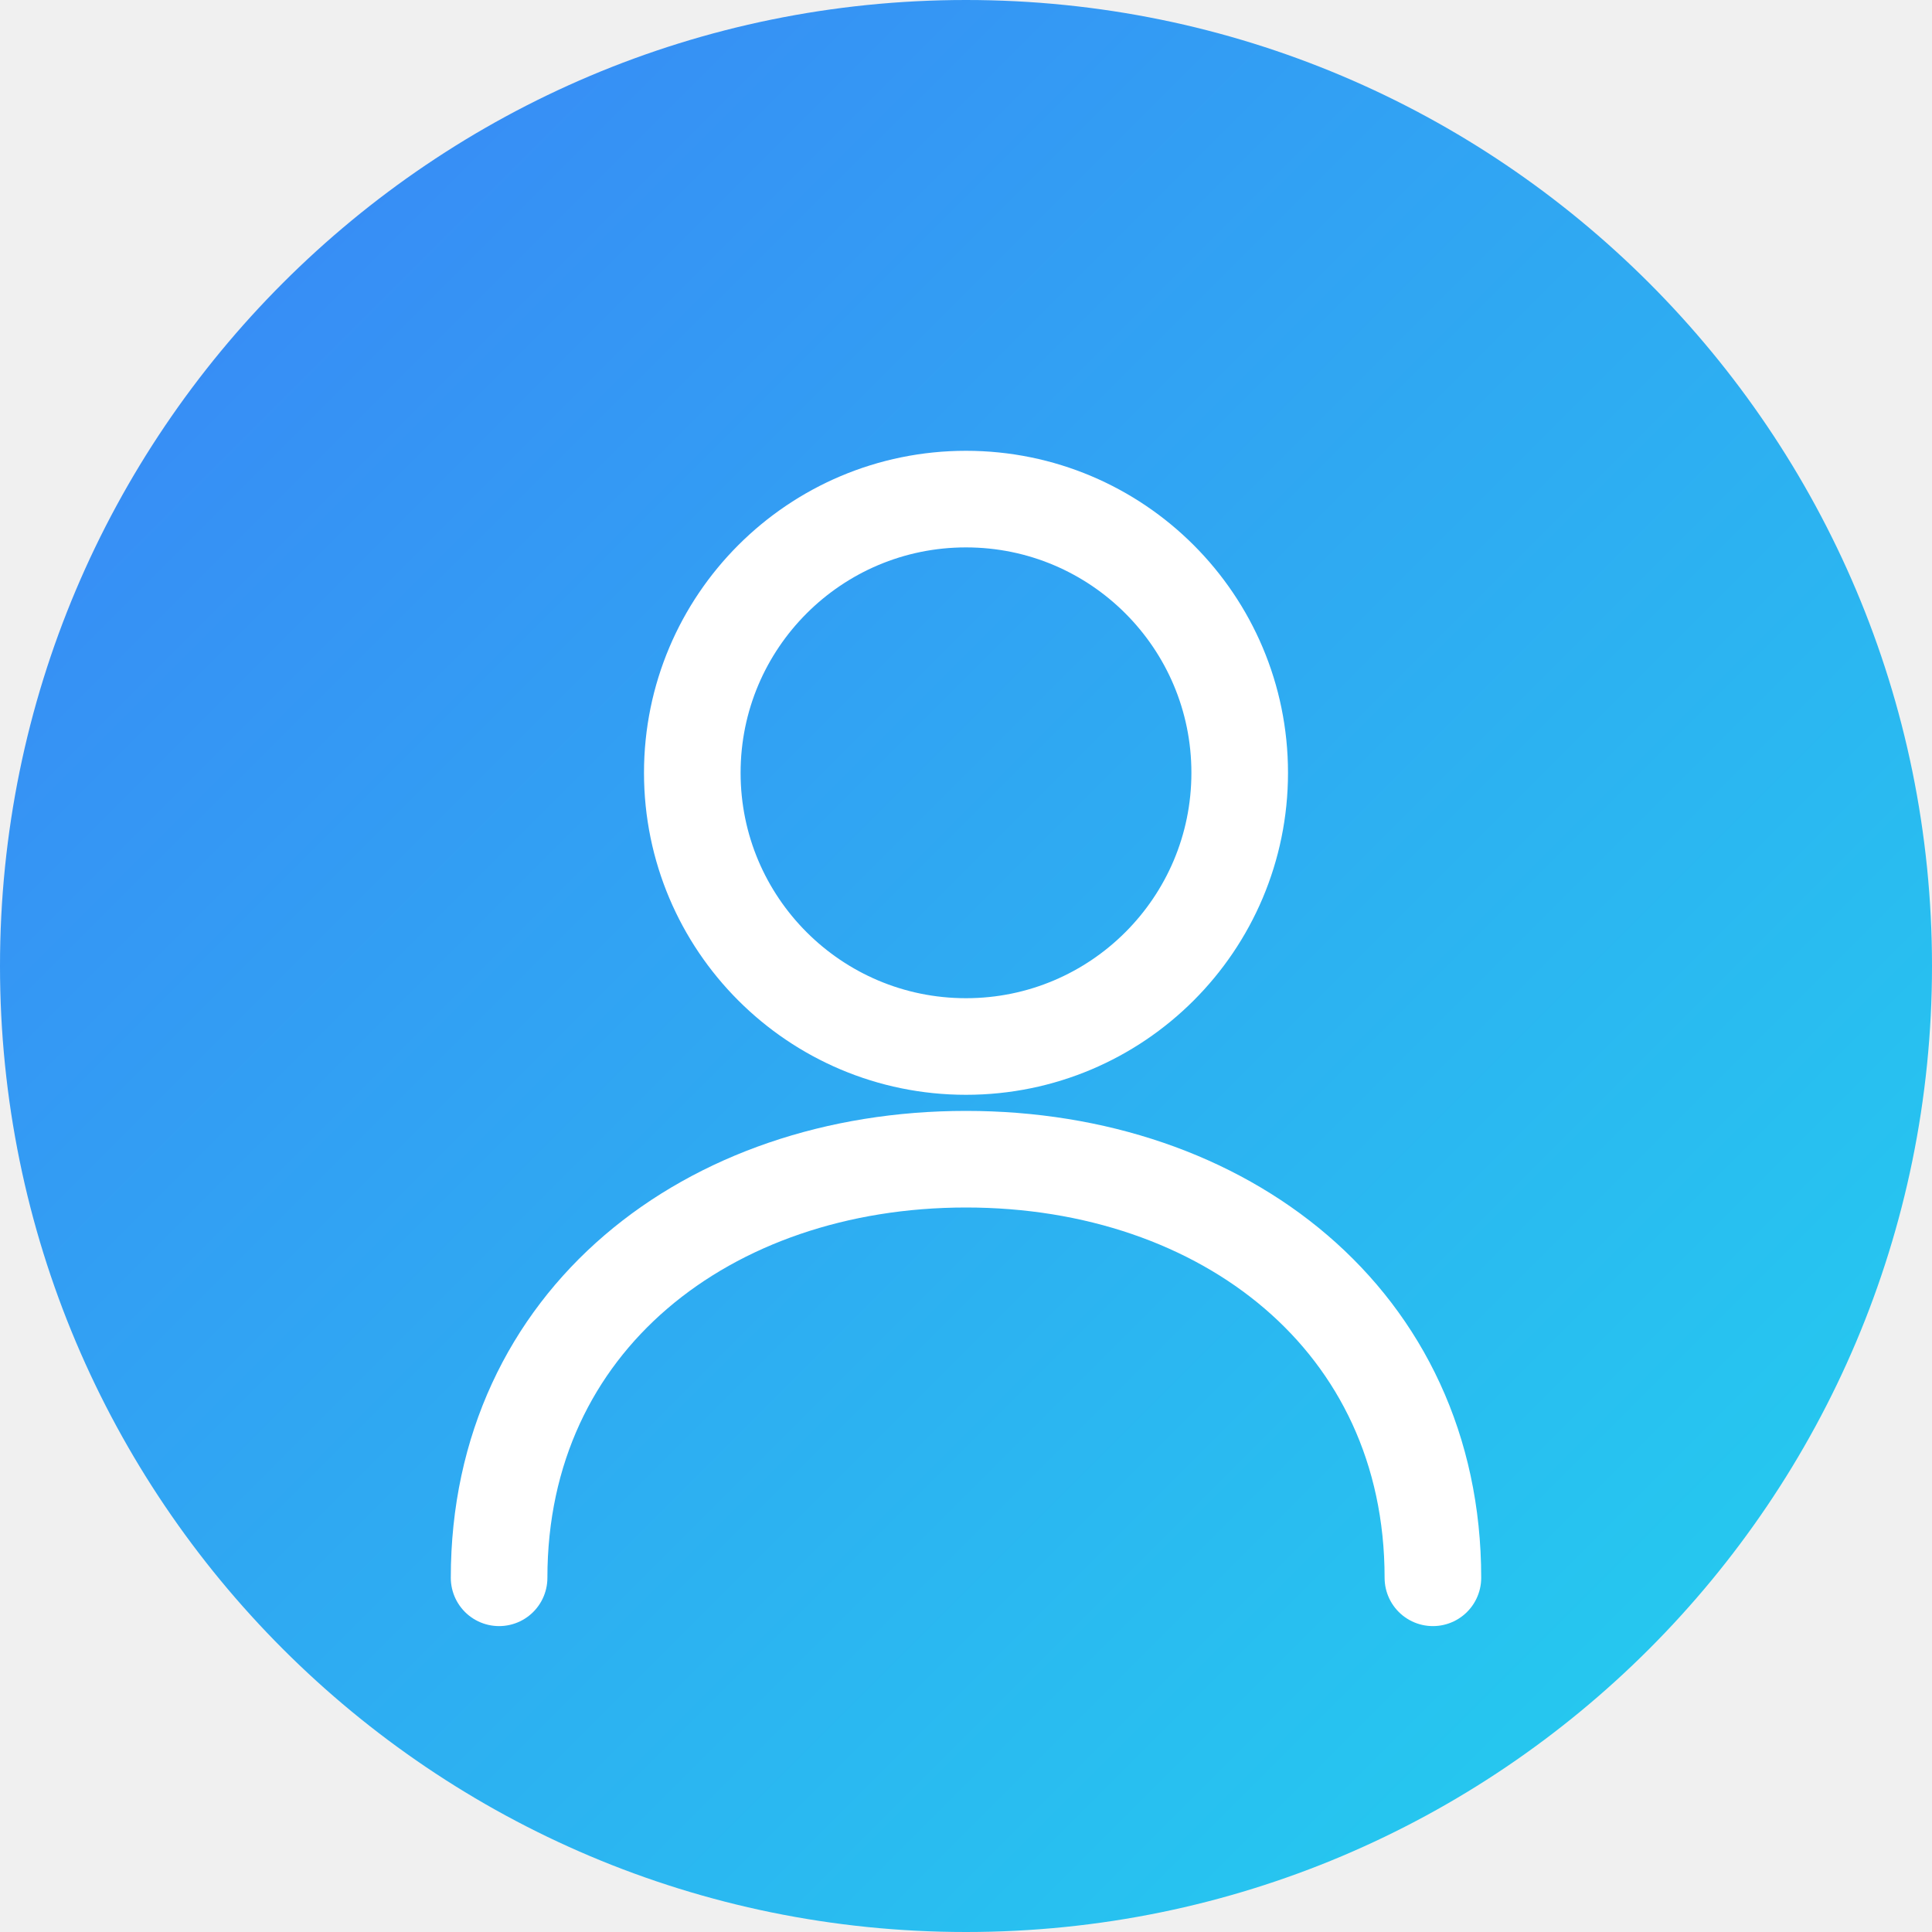
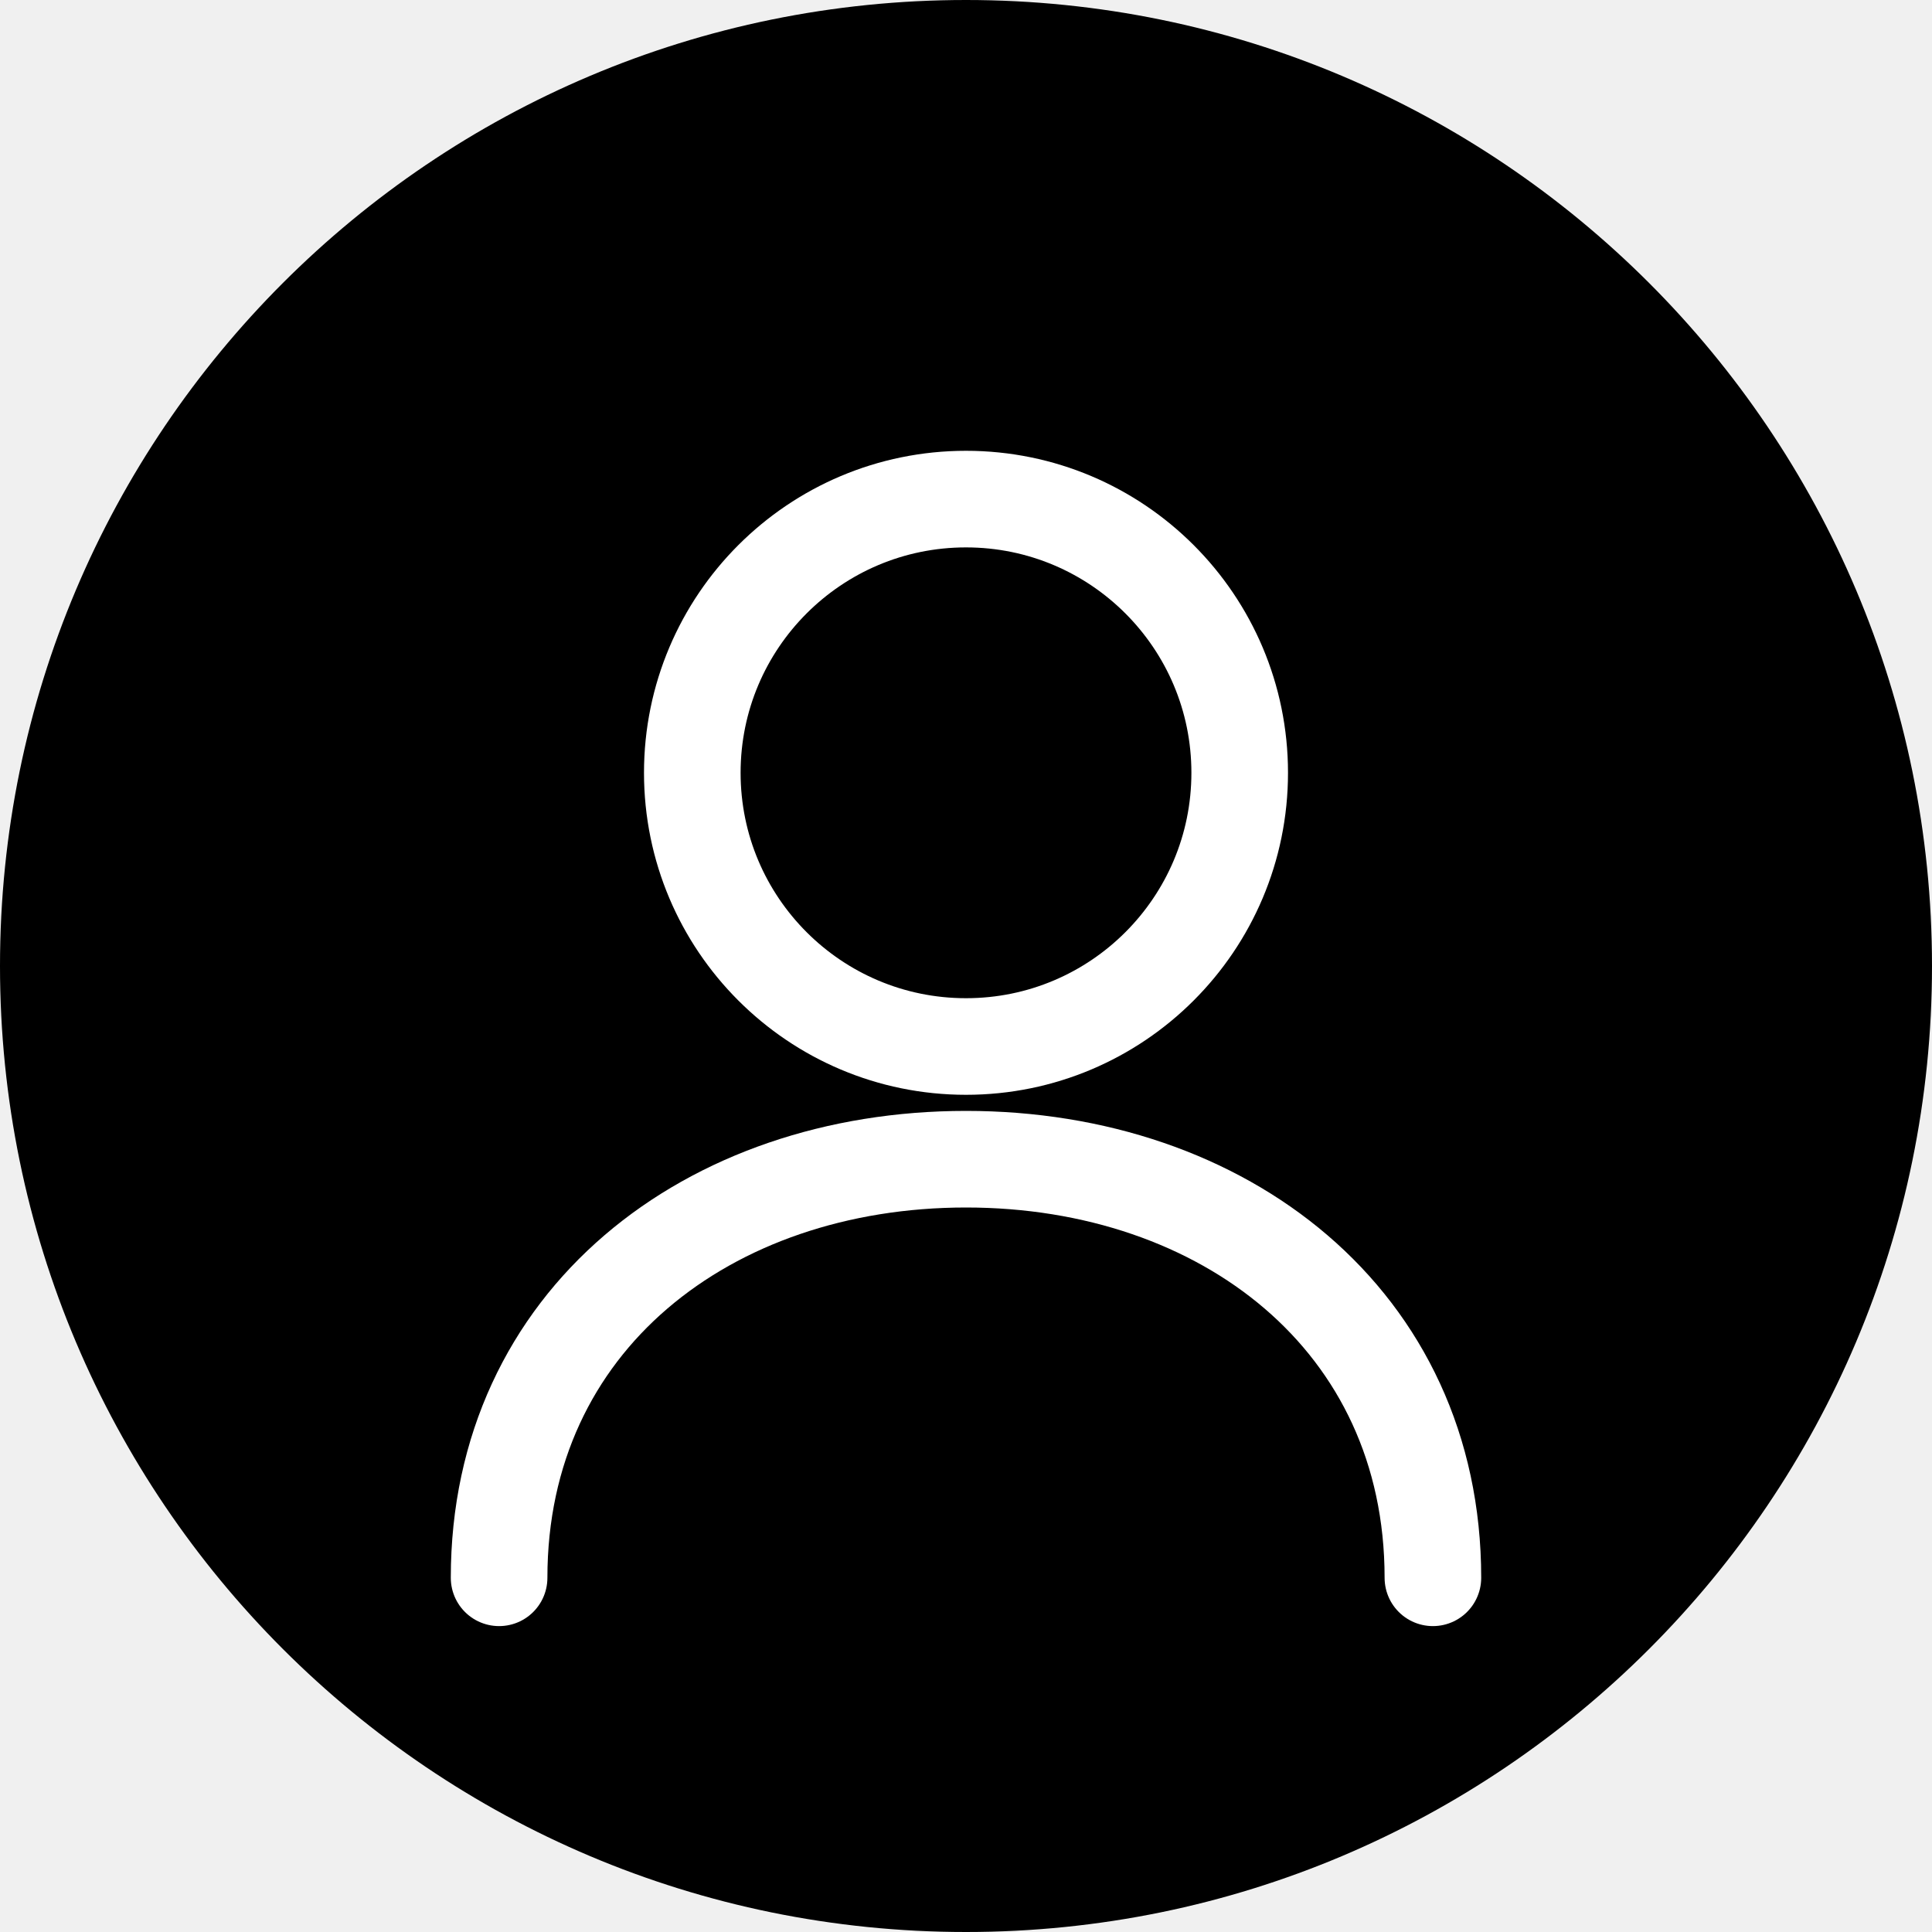
- <svg xmlns="http://www.w3.org/2000/svg" viewBox="0 0 120 120" width="120" height="120" role="img" aria-label="Cliente sin foto">
-   <defs>
-     <linearGradient id="g" x1="0" y1="0" x2="1" y2="1">
-       <stop offset="0" stop-color="#3b82f6" />
-       <stop offset="1" stop-color="#22d3ee" />
-     </linearGradient>
-   </defs>
-   <circle cx="60" cy="60" r="60" fill="url(#g)" />
+ <svg xmlns="http://www.w3.org/2000/svg" viewBox="0 0 120 120" width="120" height="120" role="img" aria-label="Sin foto">
+   <circle cx="60" cy="60" r="60" fill="#000000" />
  <circle cx="60" cy="48" r="17" fill="none" stroke="#ffffff" stroke-width="6" />
  <path d="M31 98c0-16 13-26 29-26s29 10 29 26" fill="none" stroke="#ffffff" stroke-width="6" stroke-linecap="round" />
</svg>
